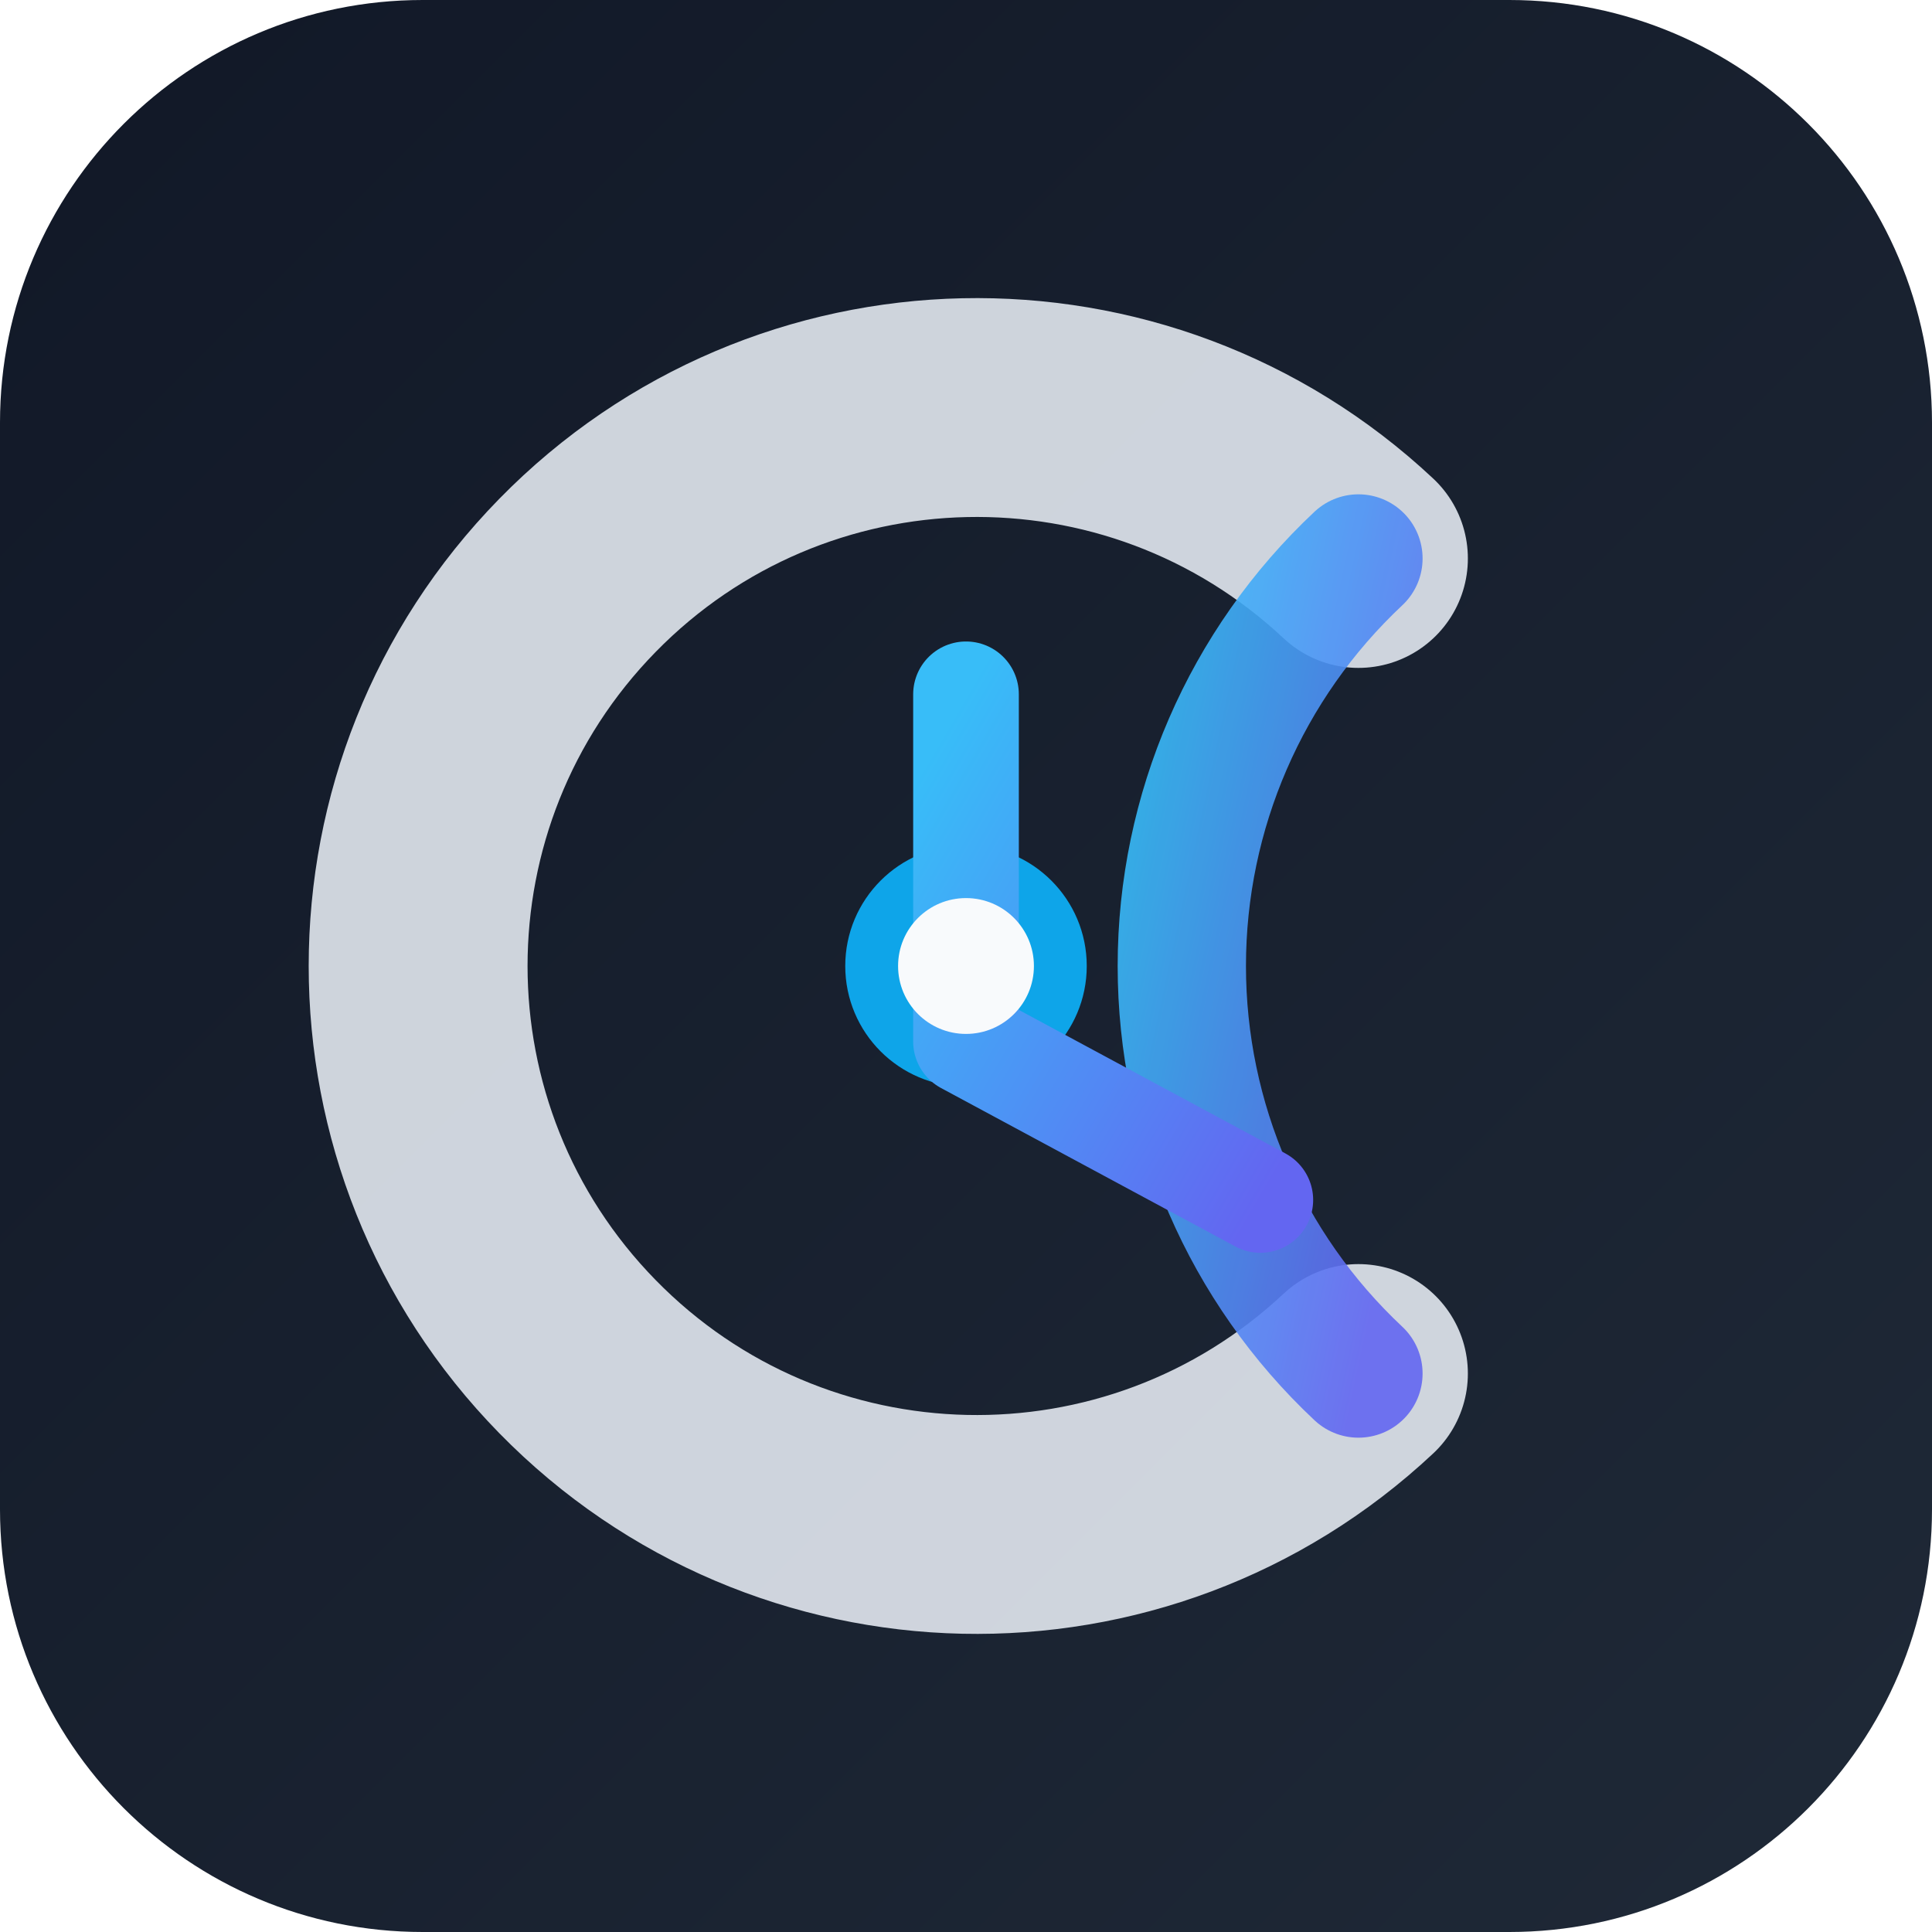
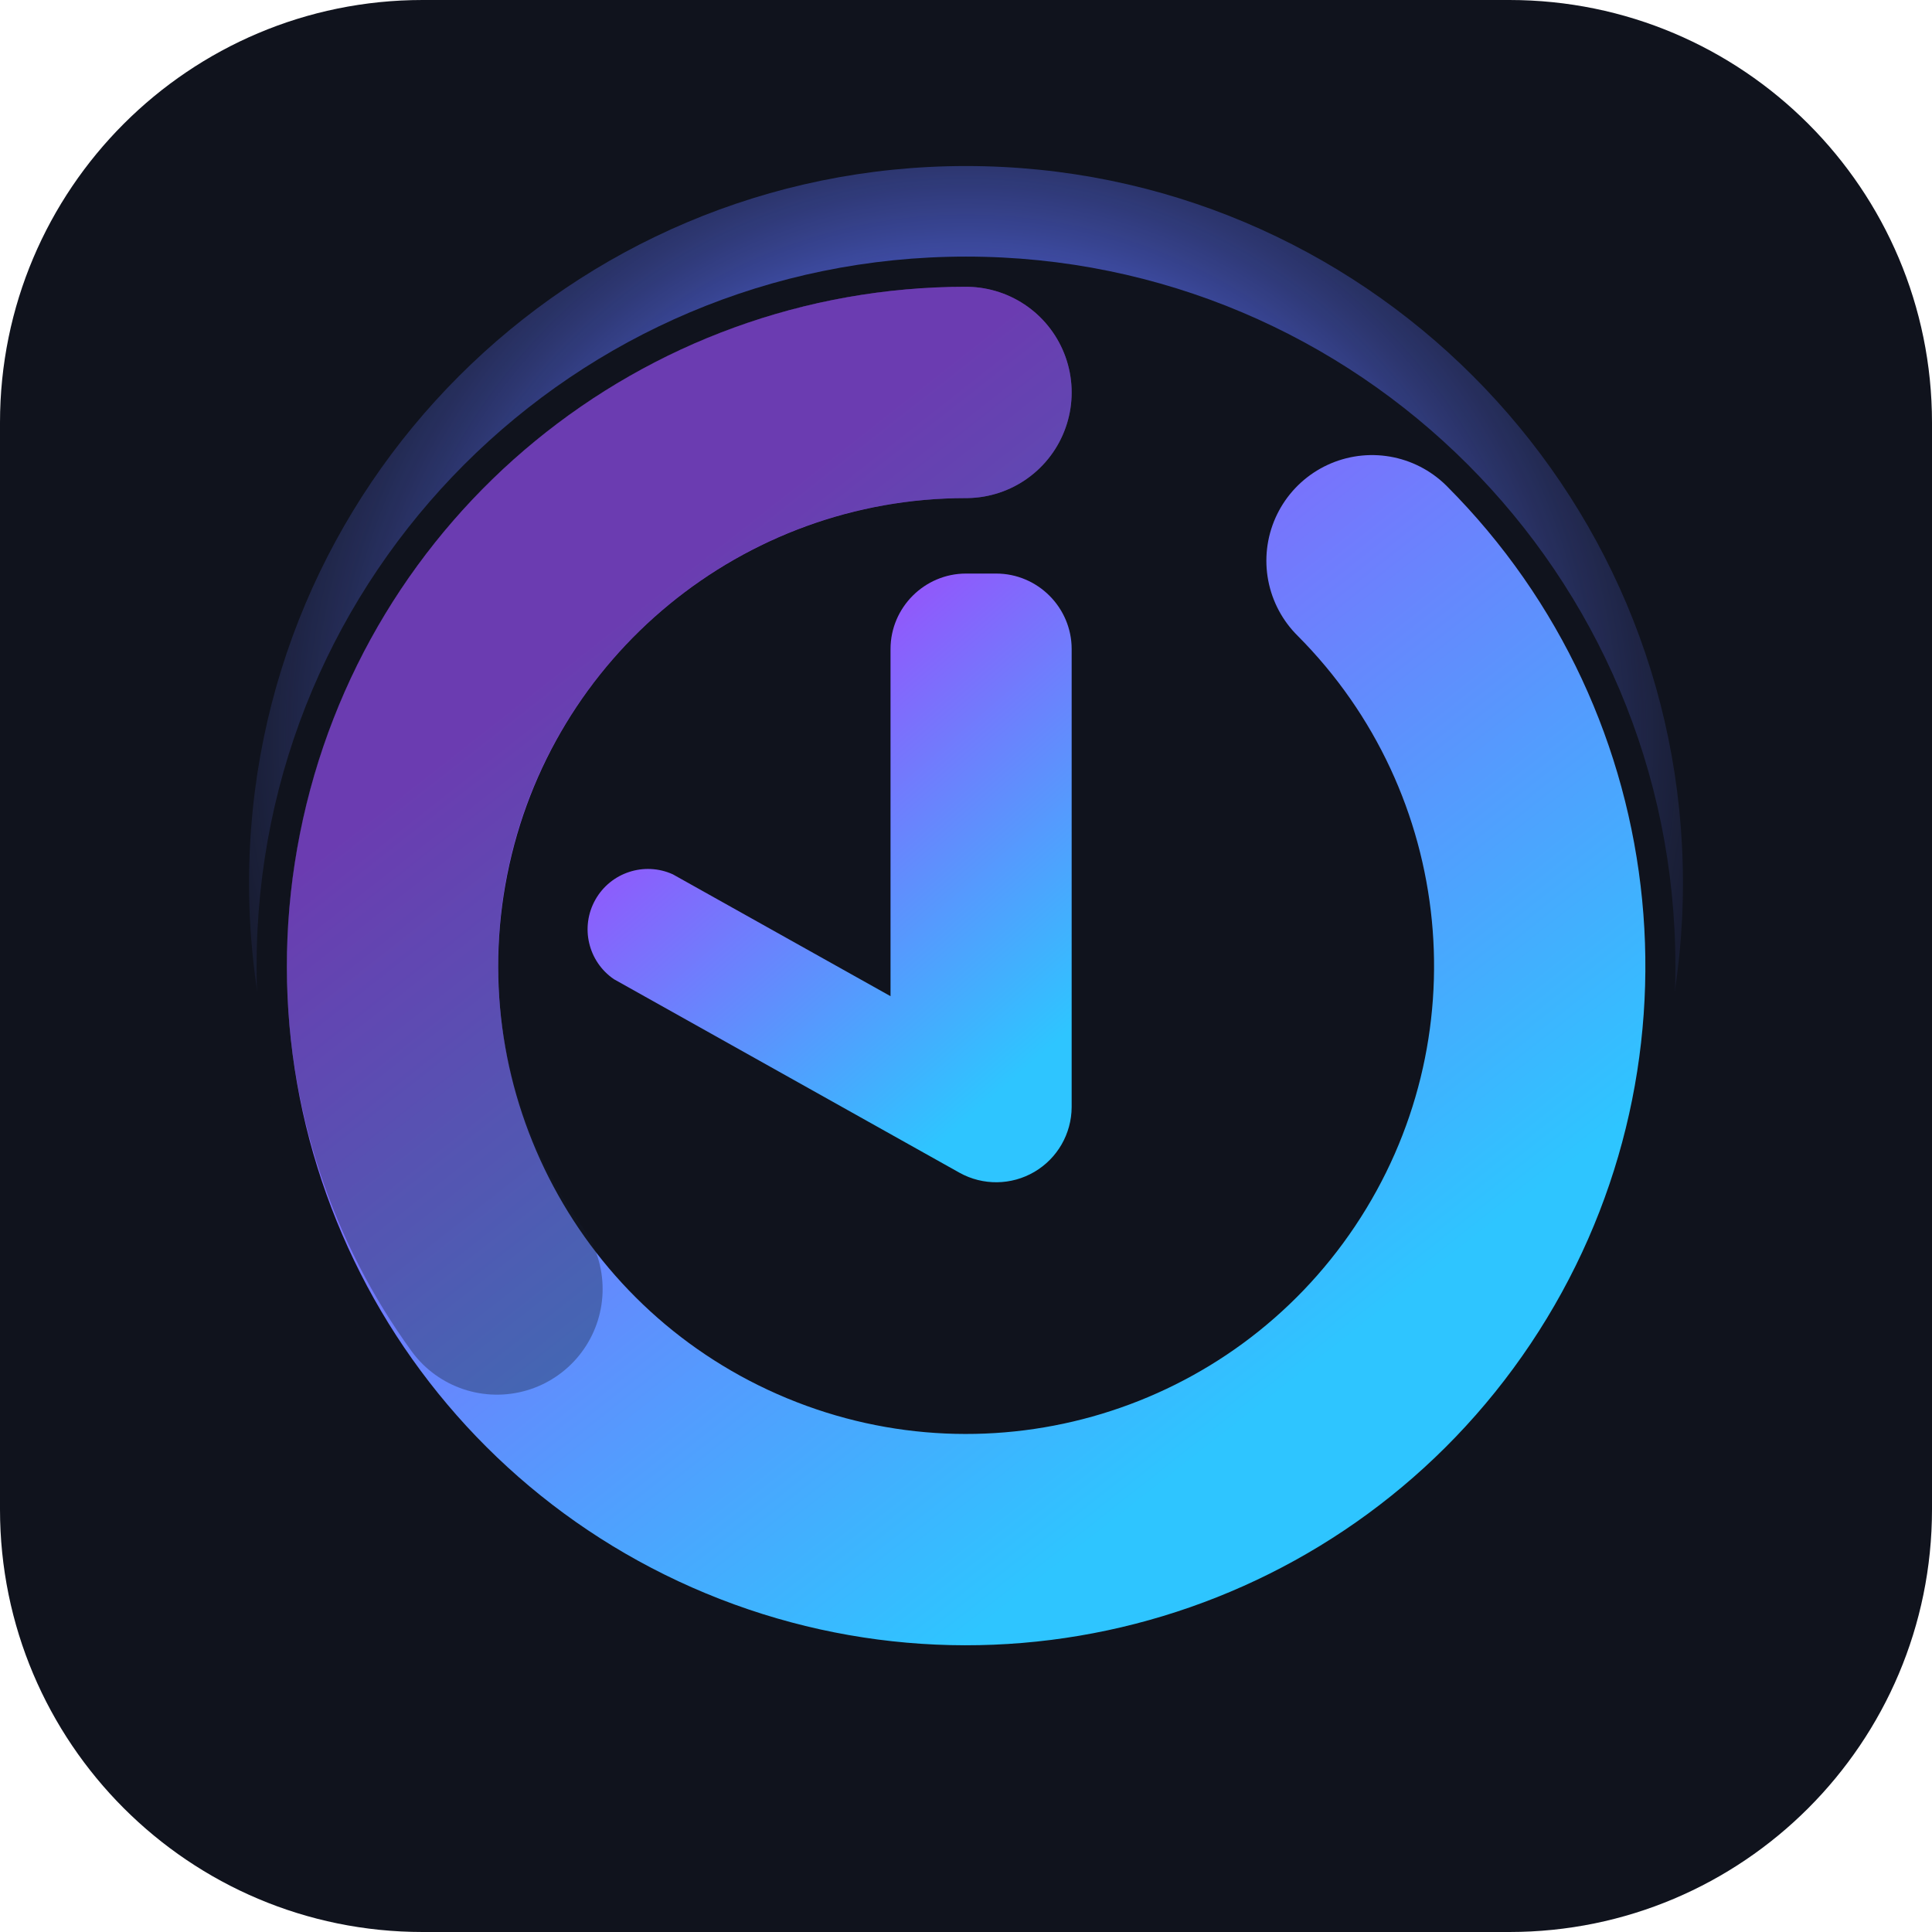
<svg xmlns="http://www.w3.org/2000/svg" viewBox="0 0 512 512" role="img" aria-label="Chrona icon">
  <defs>
-     <linearGradient id="chrona-bg" x1="0" y1="0" x2="1" y2="1">
-       <stop offset="0%" stop-color="#111827" />
-       <stop offset="100%" stop-color="#1f2937" />
+     <radialGradient id="chrona-pwa-glow" cx="50%" cy="40%" r="60%">
+       <stop offset="0%" stop-color="#9a4efb" stop-opacity="0.95" />
+       <stop offset="45%" stop-color="#5a6ffb" stop-opacity="0.88" />
+       <stop offset="100%" stop-color="#1b1f2f" stop-opacity="0.08" />
+     </radialGradient>
+     <linearGradient id="chrona-pwa-ring" x1="25%" y1="15%" x2="80%" y2="85%">
+       <stop offset="0%" stop-color="#9a4efb" />
+       <stop offset="100%" stop-color="#2ec5ff" />
    </linearGradient>
-     <linearGradient id="chrona-accent" x1="0" y1="0" x2="1" y2="1">
-       <stop offset="0%" stop-color="#38bdf8" />
-       <stop offset="100%" stop-color="#6366f1" />
+     <linearGradient id="chrona-pwa-hand" x1="30%" y1="20%" x2="78%" y2="90%">
+       <stop offset="0%" stop-color="#9a4efb" />
+       <stop offset="100%" stop-color="#2ec5ff" />
    </linearGradient>
  </defs>
-   <rect width="512" height="512" rx="112" fill="url(#chrona-bg)" />
-   <path d="M360 148a148 148 0 1 0 0 216" fill="none" stroke="#e2e8f0" stroke-width="58" stroke-linecap="round" stroke-linejoin="round" opacity="0.9" />
-   <path d="M360 148a148 148 0 0 0 0 216" fill="none" stroke="url(#chrona-accent)" stroke-width="34" stroke-linecap="round" stroke-linejoin="round" opacity="0.9" />
-   <circle cx="256" cy="256" r="32" fill="#0ea5e9" />
-   <path d="M256 184v92l78 42" fill="none" stroke="url(#chrona-accent)" stroke-width="28" stroke-linecap="round" stroke-linejoin="round" />
-   <circle cx="256" cy="256" r="18" fill="#f8fafc" />
+   <rect width="512" height="512" rx="112" fill="#10131d" />
+   <circle cx="256" cy="234" r="190" fill="url(#chrona-pwa-glow)" />
+   <circle cx="256" cy="256" r="188" fill="#10131d" />
+   <path d="M256 104a152 152 0 1 0 107.6 44.6" fill="none" stroke="url(#chrona-pwa-ring)" stroke-width="56" stroke-linecap="round" />
+   <path d="M256 104a152 152 0 0 0-152 152c0 32 10.3 61.6 27.7 85.6" fill="none" stroke="#151929" stroke-width="56" stroke-linecap="round" opacity="0.35" />
+   <path d="M256 152c-11 0-20 9-20 20v92l-57.7-32.3a16 16 0 0 0-15.6 27.8l91.6 51.3a20 20 0 0 0 29.7-17.4V172c0-11-9-20-20-20z" fill="url(#chrona-pwa-hand)" />
</svg>
